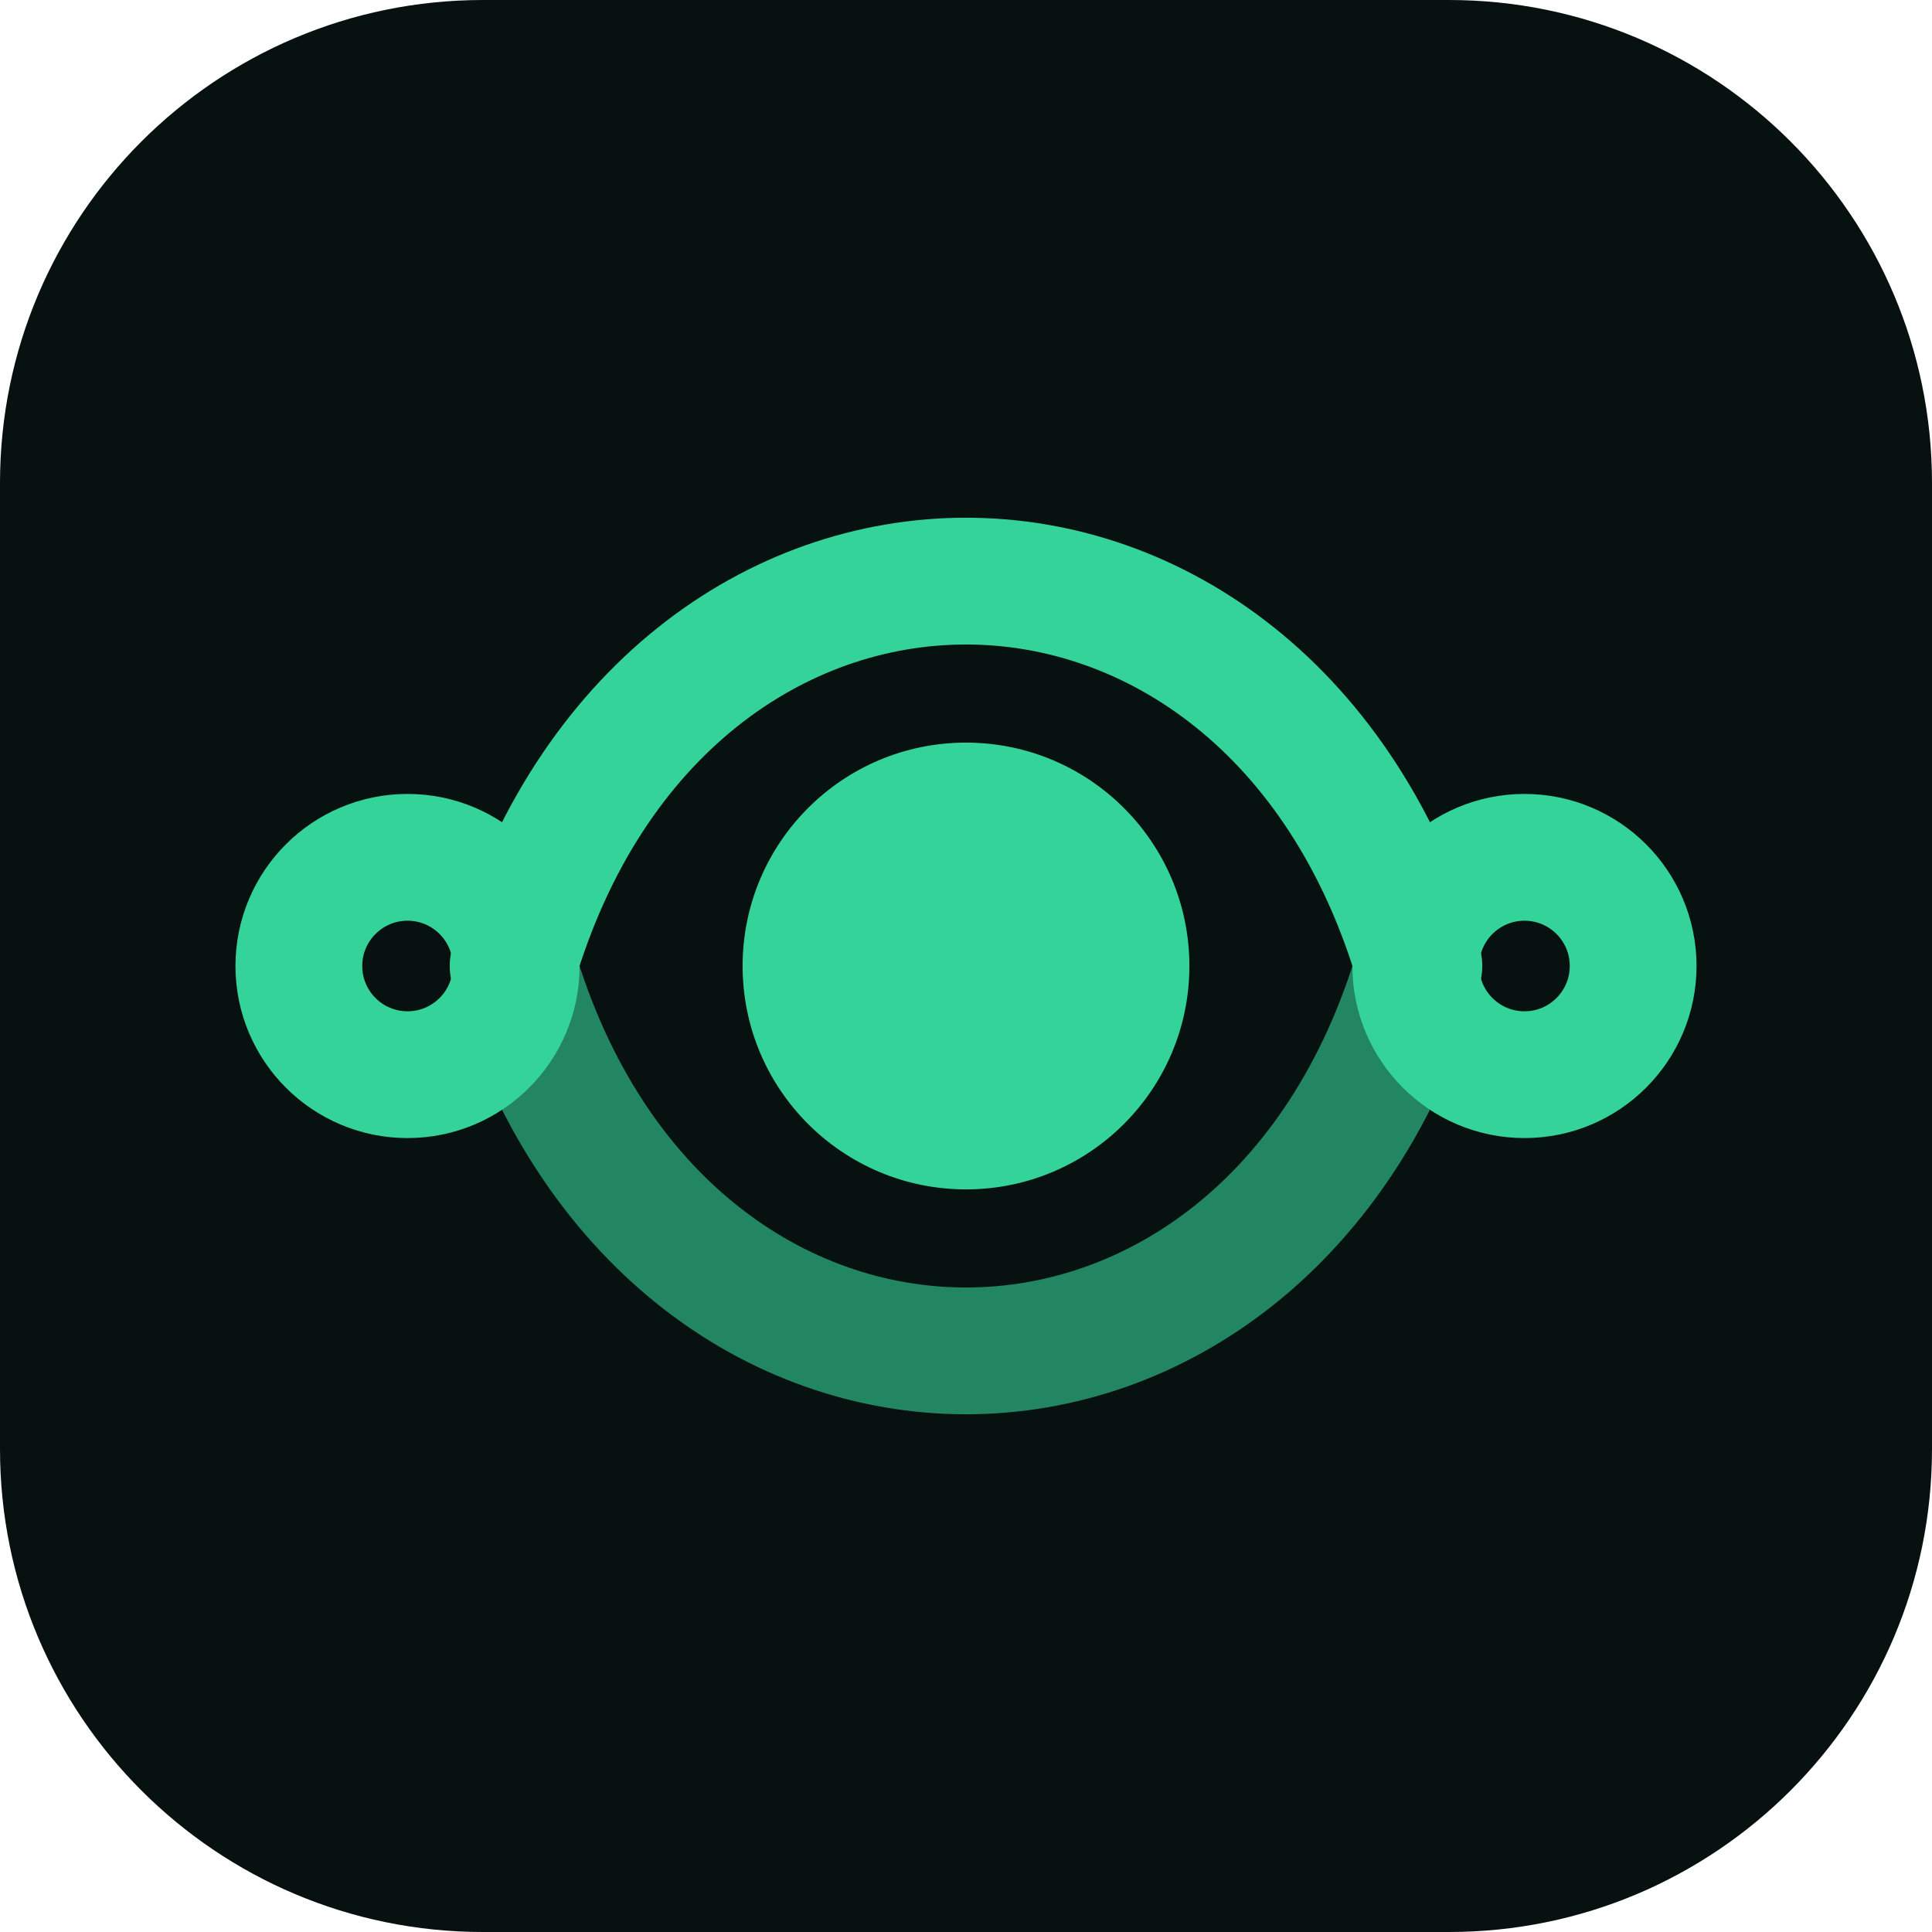
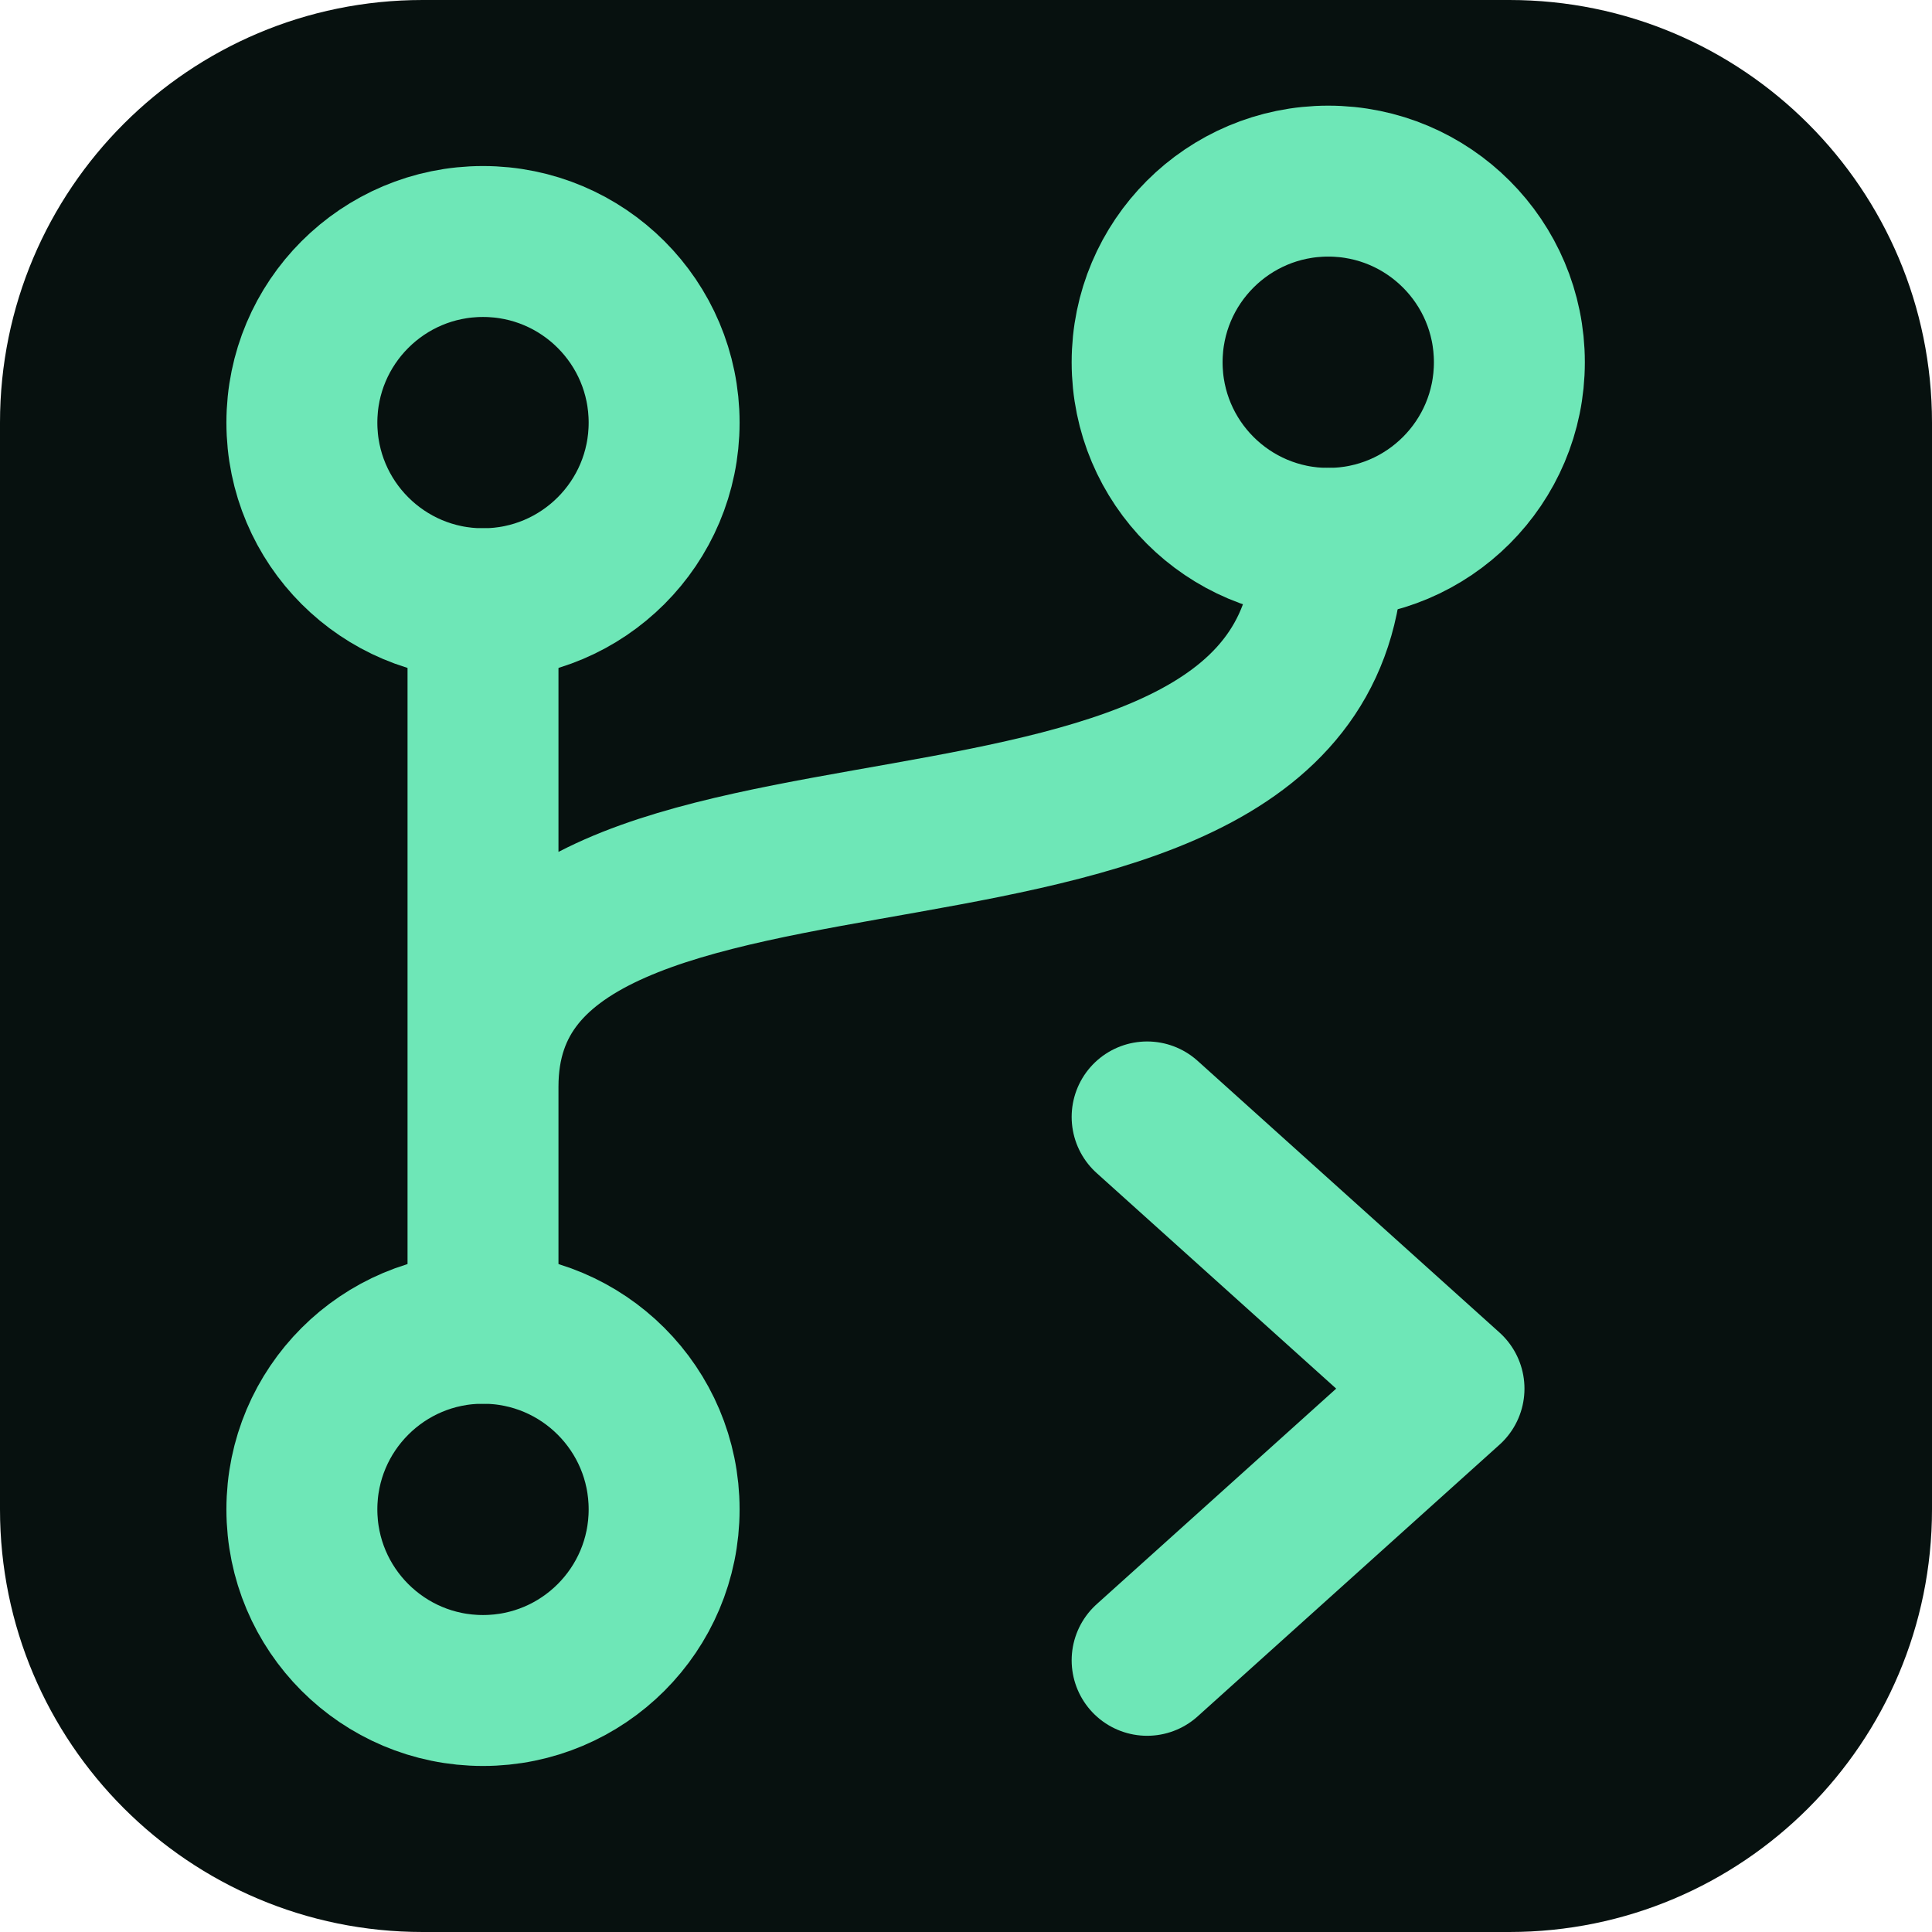
- <svg xmlns="http://www.w3.org/2000/svg" viewBox="0 0 64 64">
-   <rect width="64" height="64" rx="16" fill="#07110f" />
-   <g fill="none" stroke="#34d399" stroke-linecap="round" stroke-width="4.2">
-     <path d="M17 32C22 15 42 15 47 32" />
-     <path d="M17 32C22 49 42 49 47 32" stroke-opacity="0.6" />
-     <circle cx="13.5" cy="32" r="3.6" />
-     <circle cx="50.5" cy="32" r="3.6" />
+ <svg xmlns="http://www.w3.org/2000/svg" viewBox="0 0 64 64" fill="none">
+   <rect width="64" height="64" rx="14" fill="#07110f" />
+   <g stroke="#6ee7b7" stroke-width="5" stroke-linecap="round" stroke-linejoin="round">
+     <path d="M16 20v24M16 36c0-12 28-4 28-18" />
+     <circle cx="16" cy="14" r="6" />
+     <circle cx="16" cy="50" r="6" />
+     <circle cx="44" cy="12" r="6" />
+     <path d="m38 37 10 9-10 9" />
  </g>
-   <circle cx="32" cy="32" r="7.4" fill="#34d399" />
</svg>
